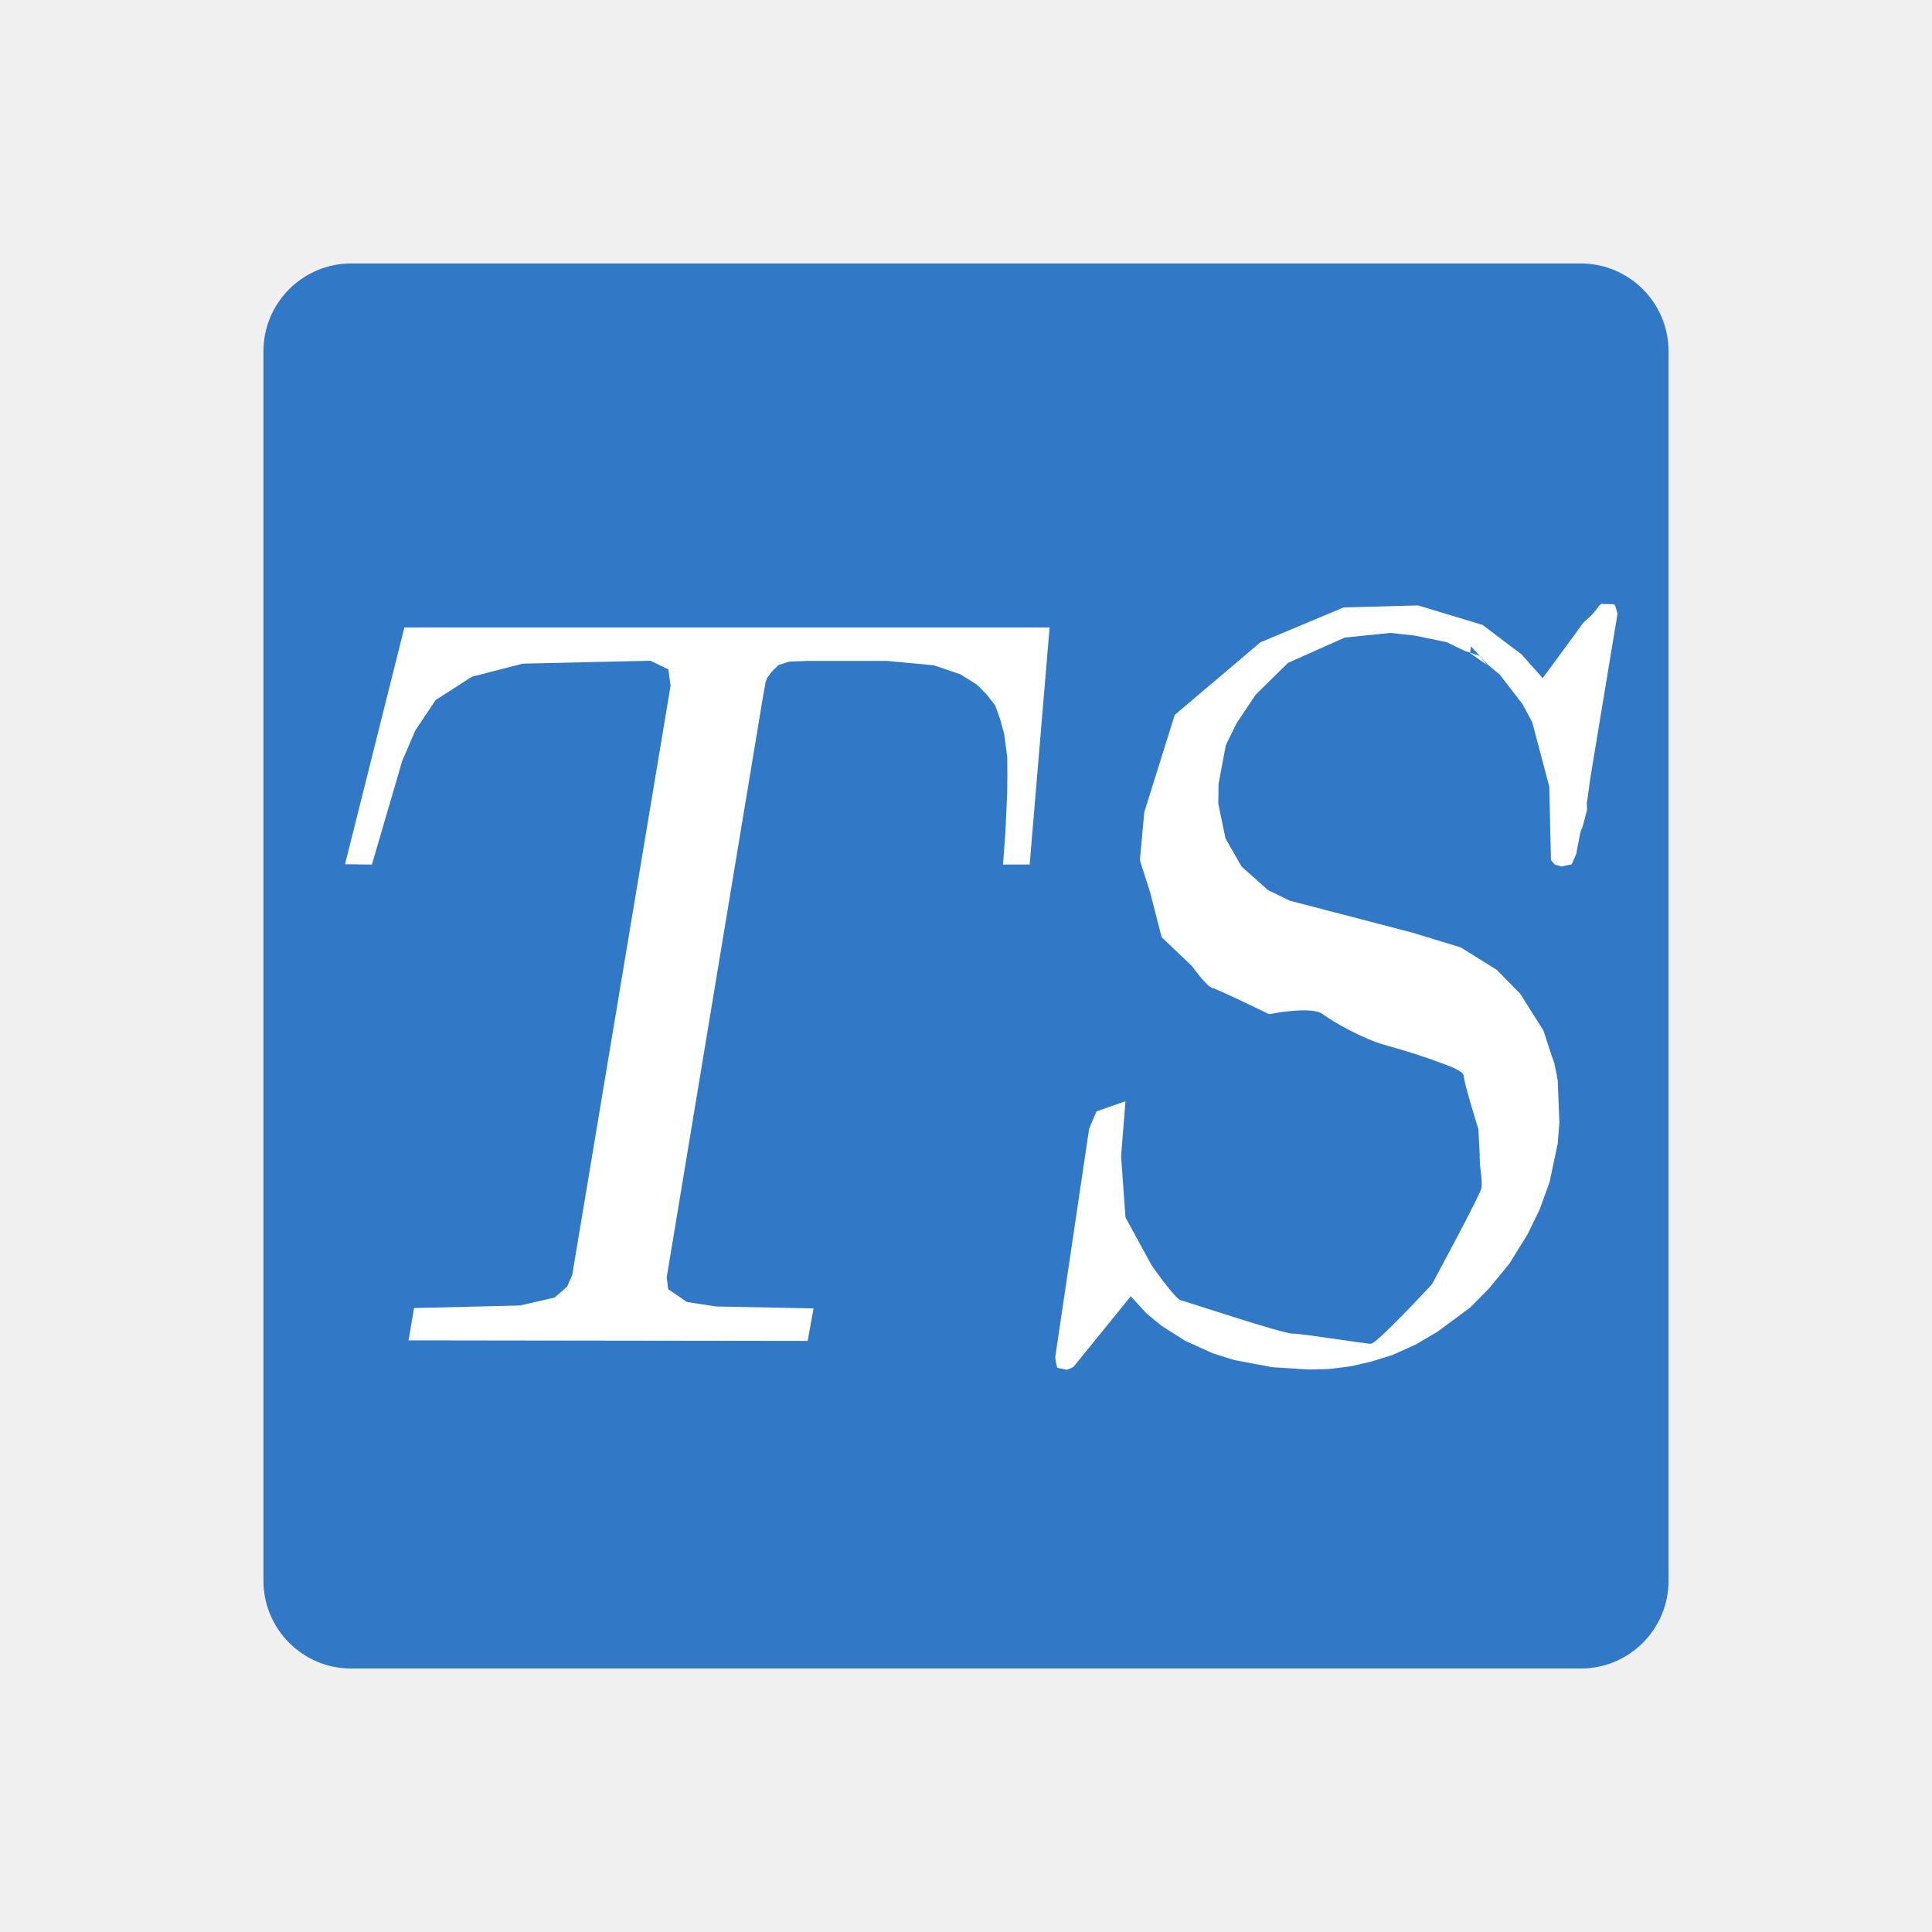
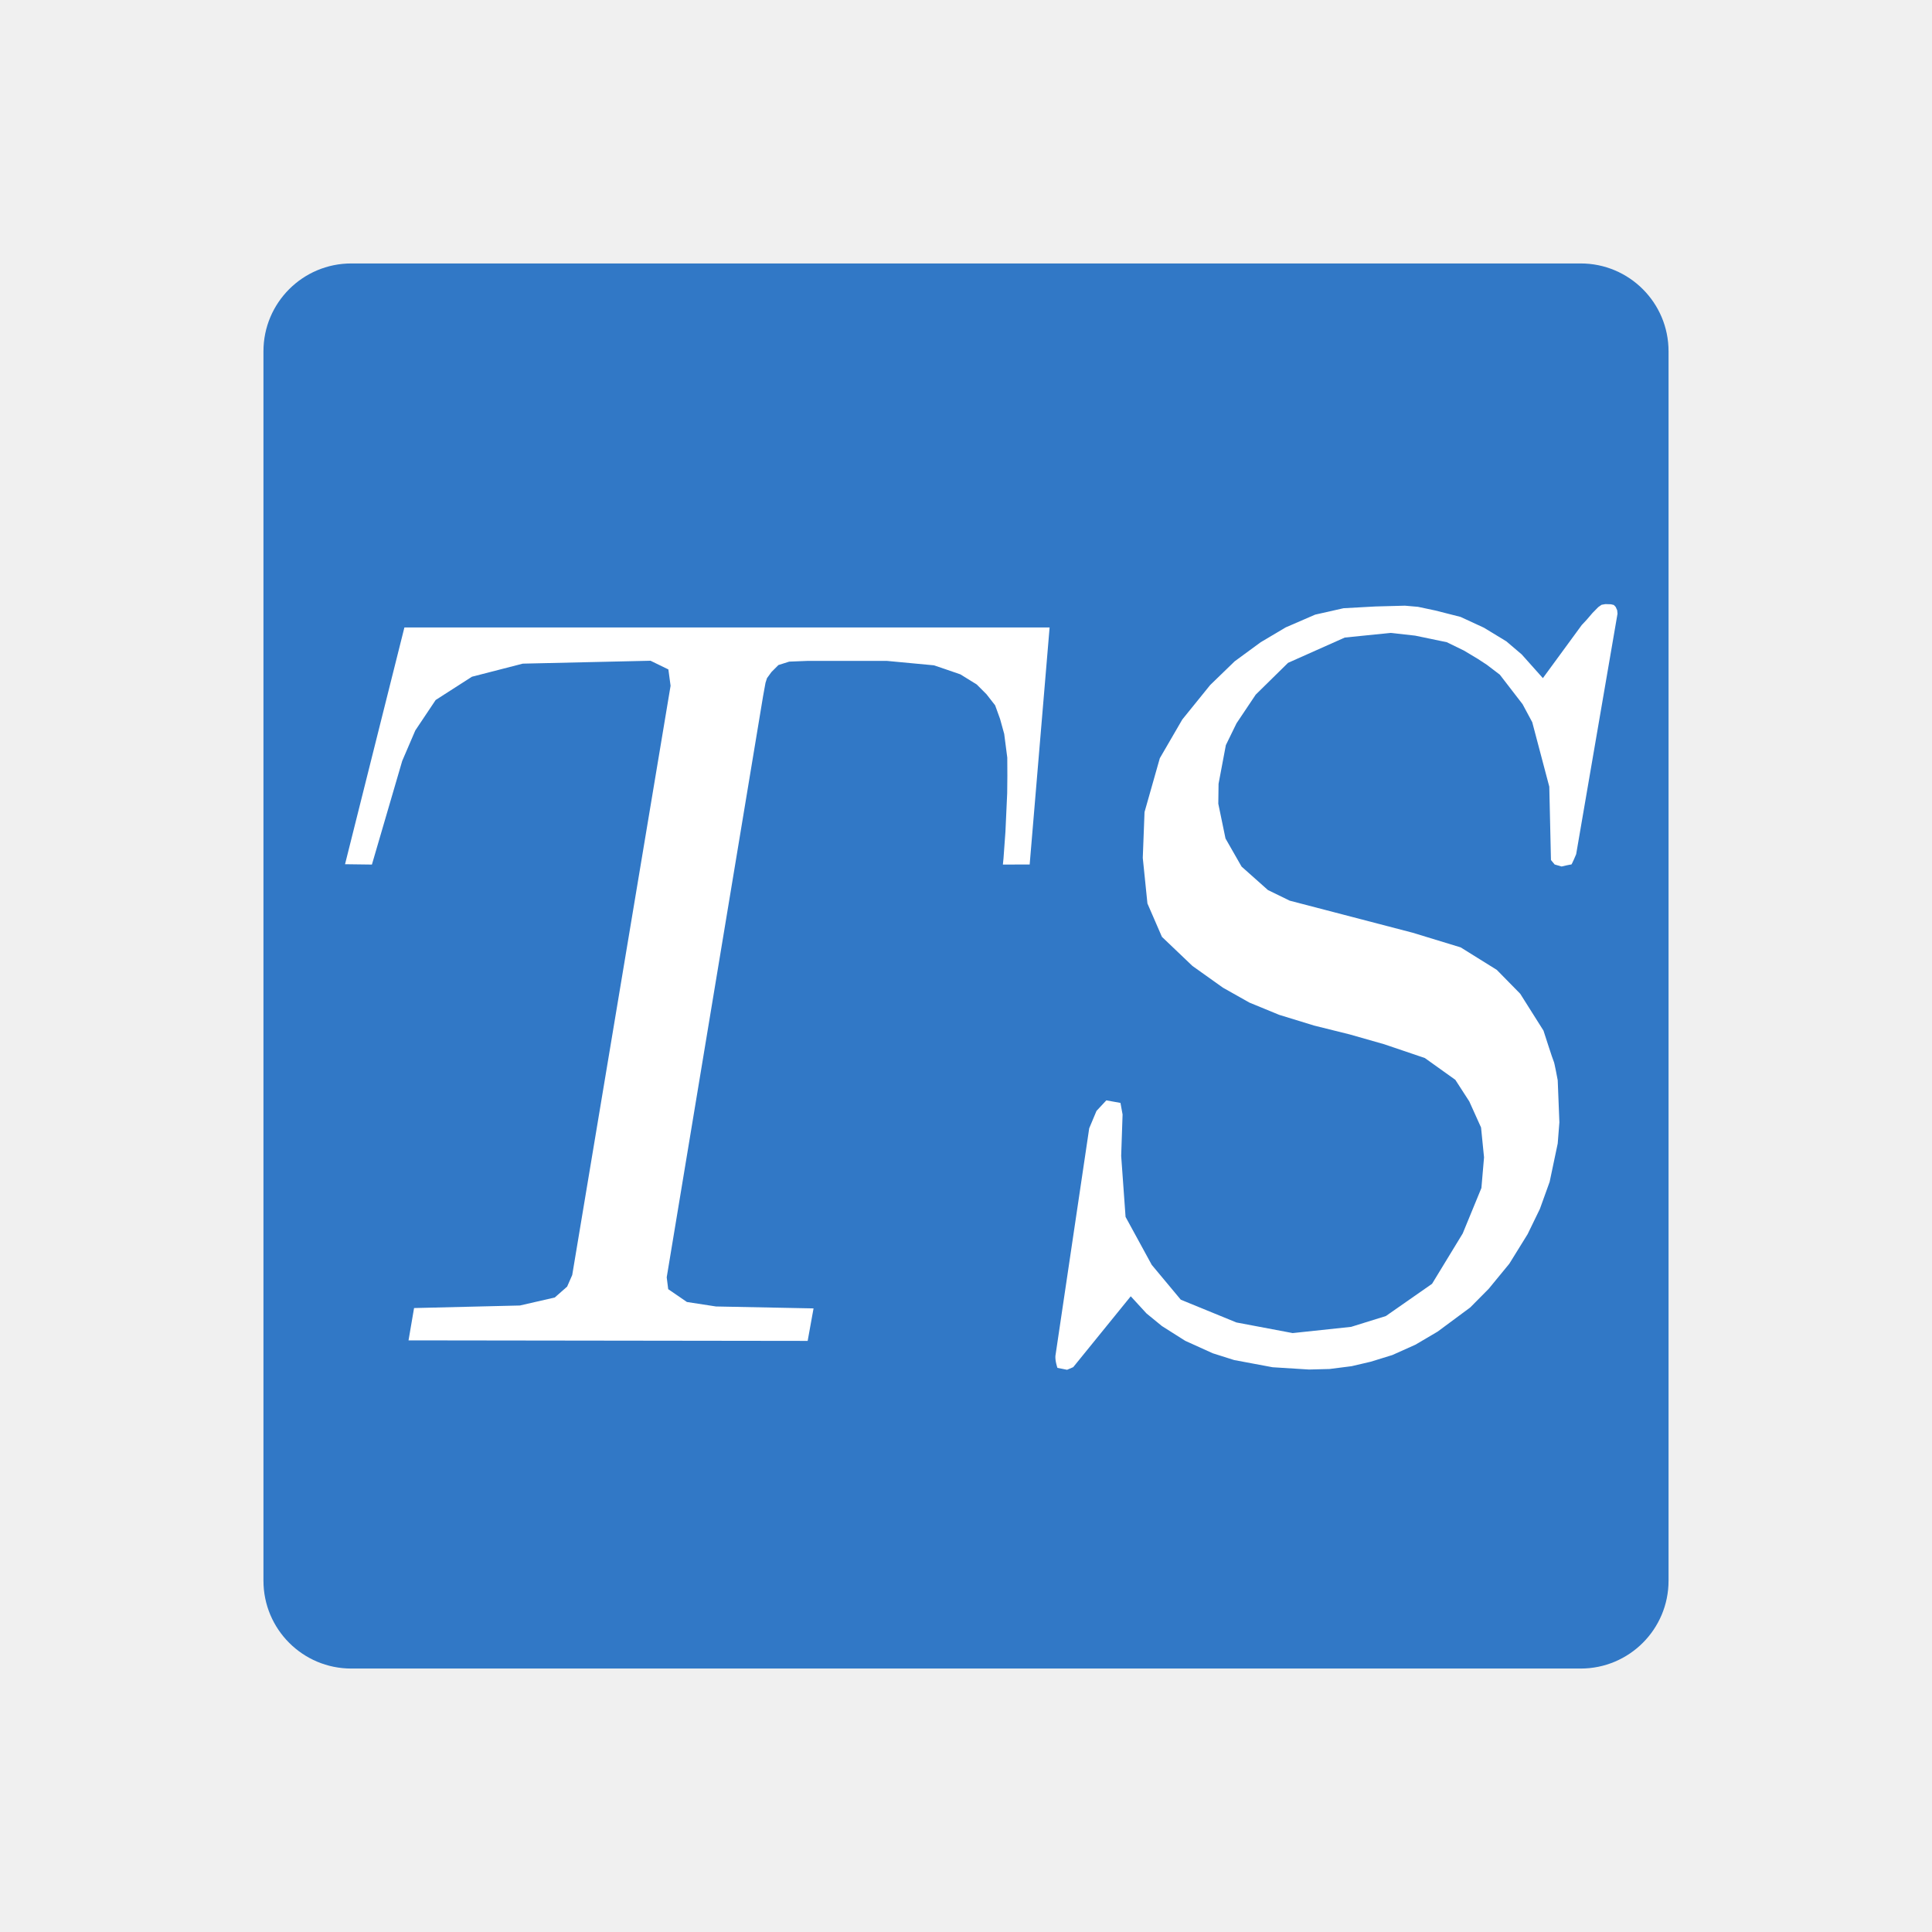
<svg xmlns="http://www.w3.org/2000/svg" id="svg5" width="22mm" height="22mm" version="1.1" viewBox="0 0 22 22">
  <g id="layer1" stroke-width=".265">
    <rect id="rect2966" x="3" y="3" width="16" height="16" rx="1" ry="1" fill="#3178c6" />
    <path id="path5541" d="m4.652 15.263 4.545 0.006 0.067-0.37-1.111-0.022-0.331-0.051-0.213-0.146-0.017-0.135 1.097-6.616 0.028-0.154 0.017-0.053 0.051-0.07 0.079-0.079 0.123-0.039 0.202-0.008h0.913l0.532 0.05 0.119 0.04 0.183 0.063 0.186 0.115 0.111 0.111 0.099 0.127 0.056 0.155 0.047 0.17 0.035 0.27 1e-3 0.208-0.002 0.198-0.02 0.439-0.022 0.303-0.007 0.07 0.305-0.001 0.227-2.699h-7.347l-0.676 2.696 0.306 0.004 0.345-1.18 0.149-0.347 0.232-0.347 0.413-0.265 0.579-0.149 1.455-0.033 0.203 0.099 0.025 0.186-1.12 6.71-0.058 0.132-0.141 0.124-0.397 0.091-1.205 0.029z" fill="#fff" />
-     <path id="path5547" d="m12.018 15.441c-0.004 0.058 0.023 0.135 0.023 0.135l0.11 0.022 0.07-0.03 0.655-0.807 0.179 0.195 0.176 0.144 0.265 0.168 0.314 0.142 0.243 0.077 0.438 0.082 0.415 0.026 0.234-0.006 0.251-0.032 0.218-0.051 0.246-0.076 0.263-0.118 0.253-0.149 0.371-0.275 0.21-0.212 0.235-0.286 0.208-0.336 0.14-0.288 0.111-0.308 0.092-0.437 0.019-0.241-0.019-0.479s-0.038-0.205-0.045-0.213c-0.007-0.009-0.117-0.352-0.117-0.352l-0.265-0.42-0.267-0.272-0.411-0.256-0.547-0.167-1.4-0.365-0.248-0.121-0.3-0.267-0.183-0.32-0.082-0.396 0.003-0.227 0.083-0.44 0.121-0.248 0.219-0.327 0.368-0.362 0.646-0.288 0.522-0.053 0.279 0.031 0.361 0.075 0.197 0.096 0.177 0.06 0.082 0.101-0.191-0.133 0.01-0.077 0.186 0.203 0.143 0.12 0.259 0.336 0.11 0.205 0.194 0.734 0.019 0.835 0.042 0.051 0.079 0.023s0.104-0.025 0.11-0.022c0.006 0.003 0.051-0.11 0.056-0.118 0.004-0.009 0.047-0.272 0.06-0.282 0.013-0.01 0.054-0.193 0.061-0.212 0.007-0.019-0.003-0.091 0.002-0.102 0.004-0.012 0.035-0.247 0.037-0.263 0.002-0.016 0.311-1.88 0.311-1.88l-0.022-0.077s-0.009-0.031-0.023-0.031c-0.015 0-0.136-0.003-0.136-0.003s-0.018 0.003-0.039 0.035c-0.022 0.032-0.039 0.048-0.06 0.075-0.02 0.026-0.047 0.047-0.072 0.069-0.025 0.022-0.044 0.039-0.057 0.061-0.013 0.022-0.443 0.605-0.443 0.605l-0.241-0.27-0.444-0.336-0.734-0.222-0.848 0.023-0.947 0.397-0.976 0.827-0.347 1.108-0.05 0.546 0.116 0.364 0.132 0.513 0.347 0.331s0.165 0.232 0.232 0.248 0.645 0.298 0.645 0.298 0.48-0.099 0.612 0 0.463 0.281 0.695 0.347 0.397 0.116 0.579 0.182c0.182 0.066 0.331 0.116 0.331 0.182 0 0.066 0.165 0.595 0.165 0.595s0.017 0.281 0.017 0.364 0.033 0.232 0.017 0.314c-0.017 0.083-0.562 1.091-0.562 1.091s-0.628 0.678-0.695 0.678-0.777-0.116-0.893-0.116-1.207-0.364-1.273-0.38c-0.066-0.017-0.331-0.397-0.331-0.397l-0.298-0.546-0.05-0.695 0.05-0.628-0.331 0.116-0.083 0.198z" fill="#fff" />
+     <path id="path5547" d="m12.018 15.441c-0.004 0.058 0.023 0.135 0.023 0.135l0.11 0.022 0.07-0.03 0.655-0.807 0.179 0.195 0.176 0.144 0.265 0.168 0.314 0.142 0.243 0.077 0.438 0.082 0.415 0.026 0.234-0.006 0.251-0.032 0.218-0.051 0.246-0.076 0.263-0.118 0.253-0.149 0.371-0.275 0.21-0.212 0.235-0.286 0.208-0.336 0.14-0.288 0.111-0.308 0.092-0.437 0.019-0.241-0.019-0.479s-0.038-0.205-0.045-0.213c-0.007-0.009-0.117-0.352-0.117-0.352l-0.265-0.42-0.267-0.272-0.411-0.256-0.547-0.167-1.4-0.365-0.248-0.121-0.3-0.267-0.183-0.32-0.082-0.396 0.003-0.227 0.083-0.44 0.121-0.248 0.219-0.327 0.368-0.362 0.646-0.288 0.522-0.053 0.279 0.031 0.361 0.075 0.197 0.096 0.155 0.093 0.104 0.068 0.148 0.113 0.259 0.336 0.11 0.205 0.194 0.734 0.019 0.835 0.042 0.051 0.079 0.023s0.104-0.025 0.11-0.022c0.006 0.003 0.056-0.118 0.056-0.118l0.471-2.739-0.004-0.039-0.017-0.038-0.021-0.022-0.033-0.008-0.063-0.002-0.044 0.008-0.037 0.026-0.066 0.067-0.065 0.076-0.057 0.061-0.443 0.605-0.241-0.27-0.175-0.149-0.255-0.155-0.266-0.123-0.287-0.073-0.198-0.042-0.149-0.013-0.336 0.009-0.363 0.02-0.323 0.073-0.335 0.145-0.285 0.169-0.296 0.217-0.279 0.27-0.318 0.393-0.256 0.441-0.174 0.613-0.02 0.522 0.053 0.519 0.165 0.38 0.347 0.331 0.348 0.248 0.302 0.17 0.338 0.139 0.397 0.122 0.406 0.101 0.393 0.112 0.463 0.157 0.347 0.248 0.159 0.246 0.134 0.297 0.034 0.34-0.03 0.349-0.213 0.518-0.349 0.573-0.526 0.367-0.395 0.123-0.666 0.071-0.641-0.121-0.633-0.259-0.331-0.397-0.298-0.546-0.05-0.695 0.016-0.471-0.024-0.132-0.161-0.029-0.112 0.12-0.083 0.198z" fill="#fff" />
  </g>
</svg>
